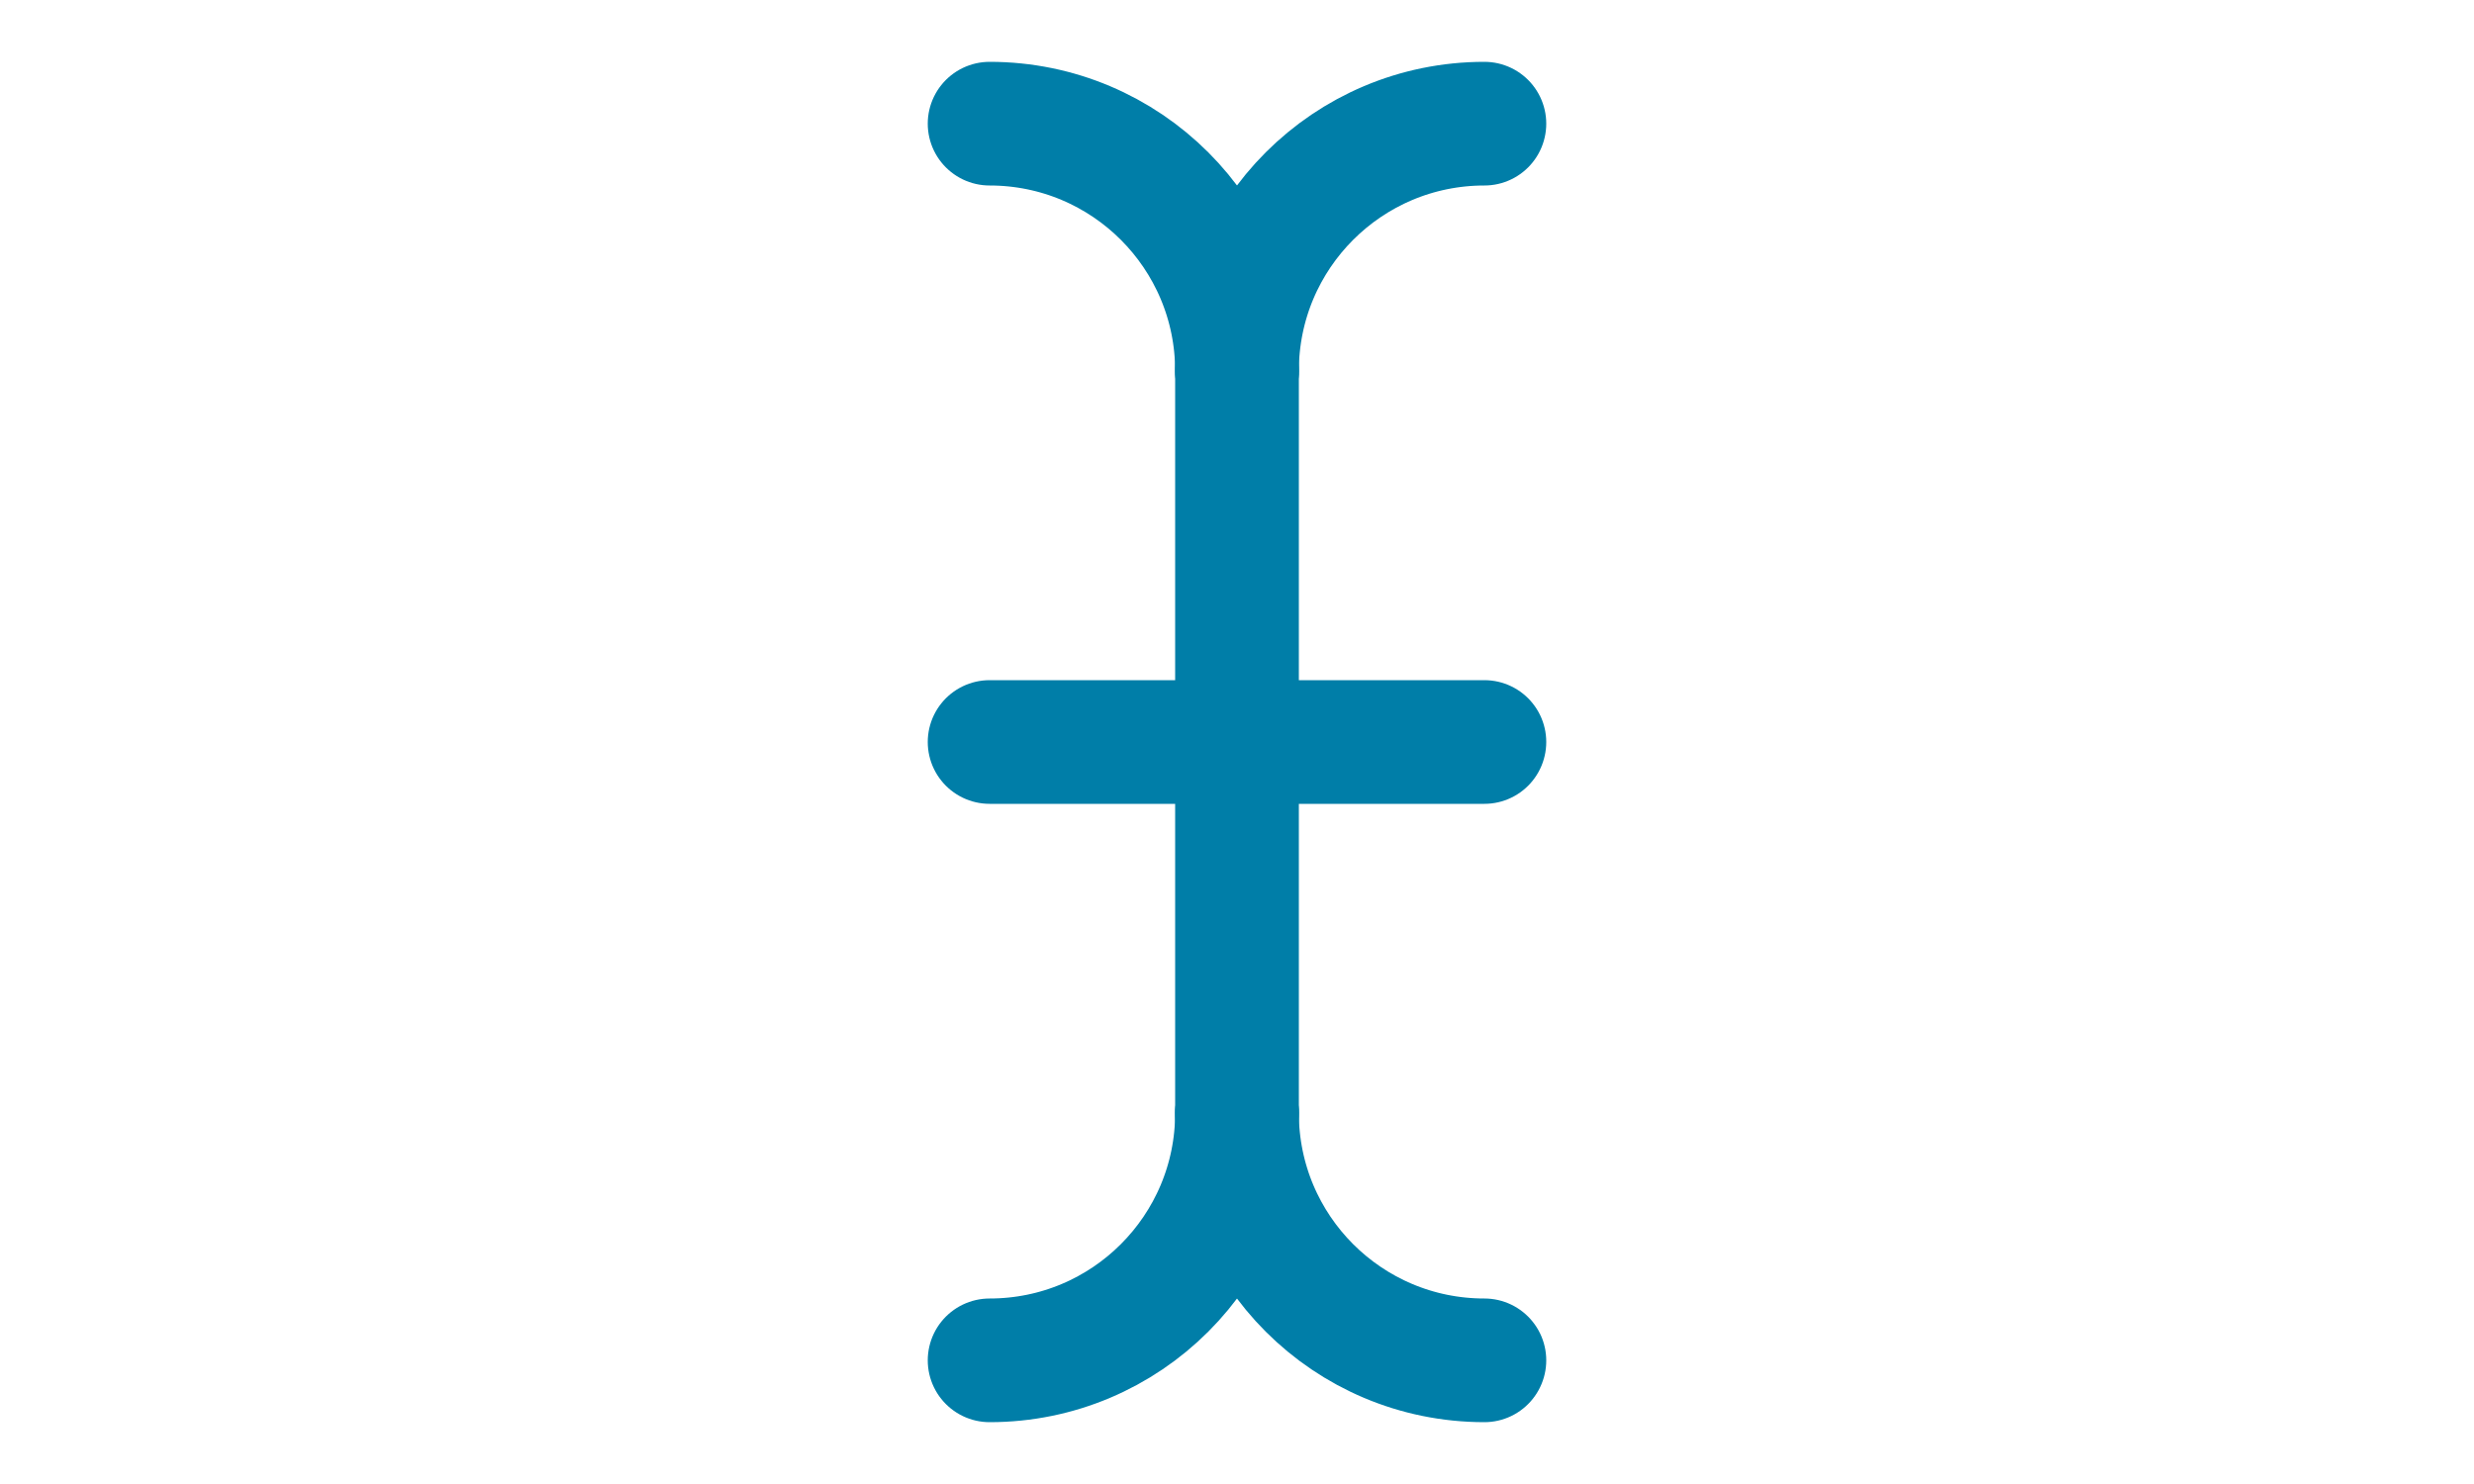
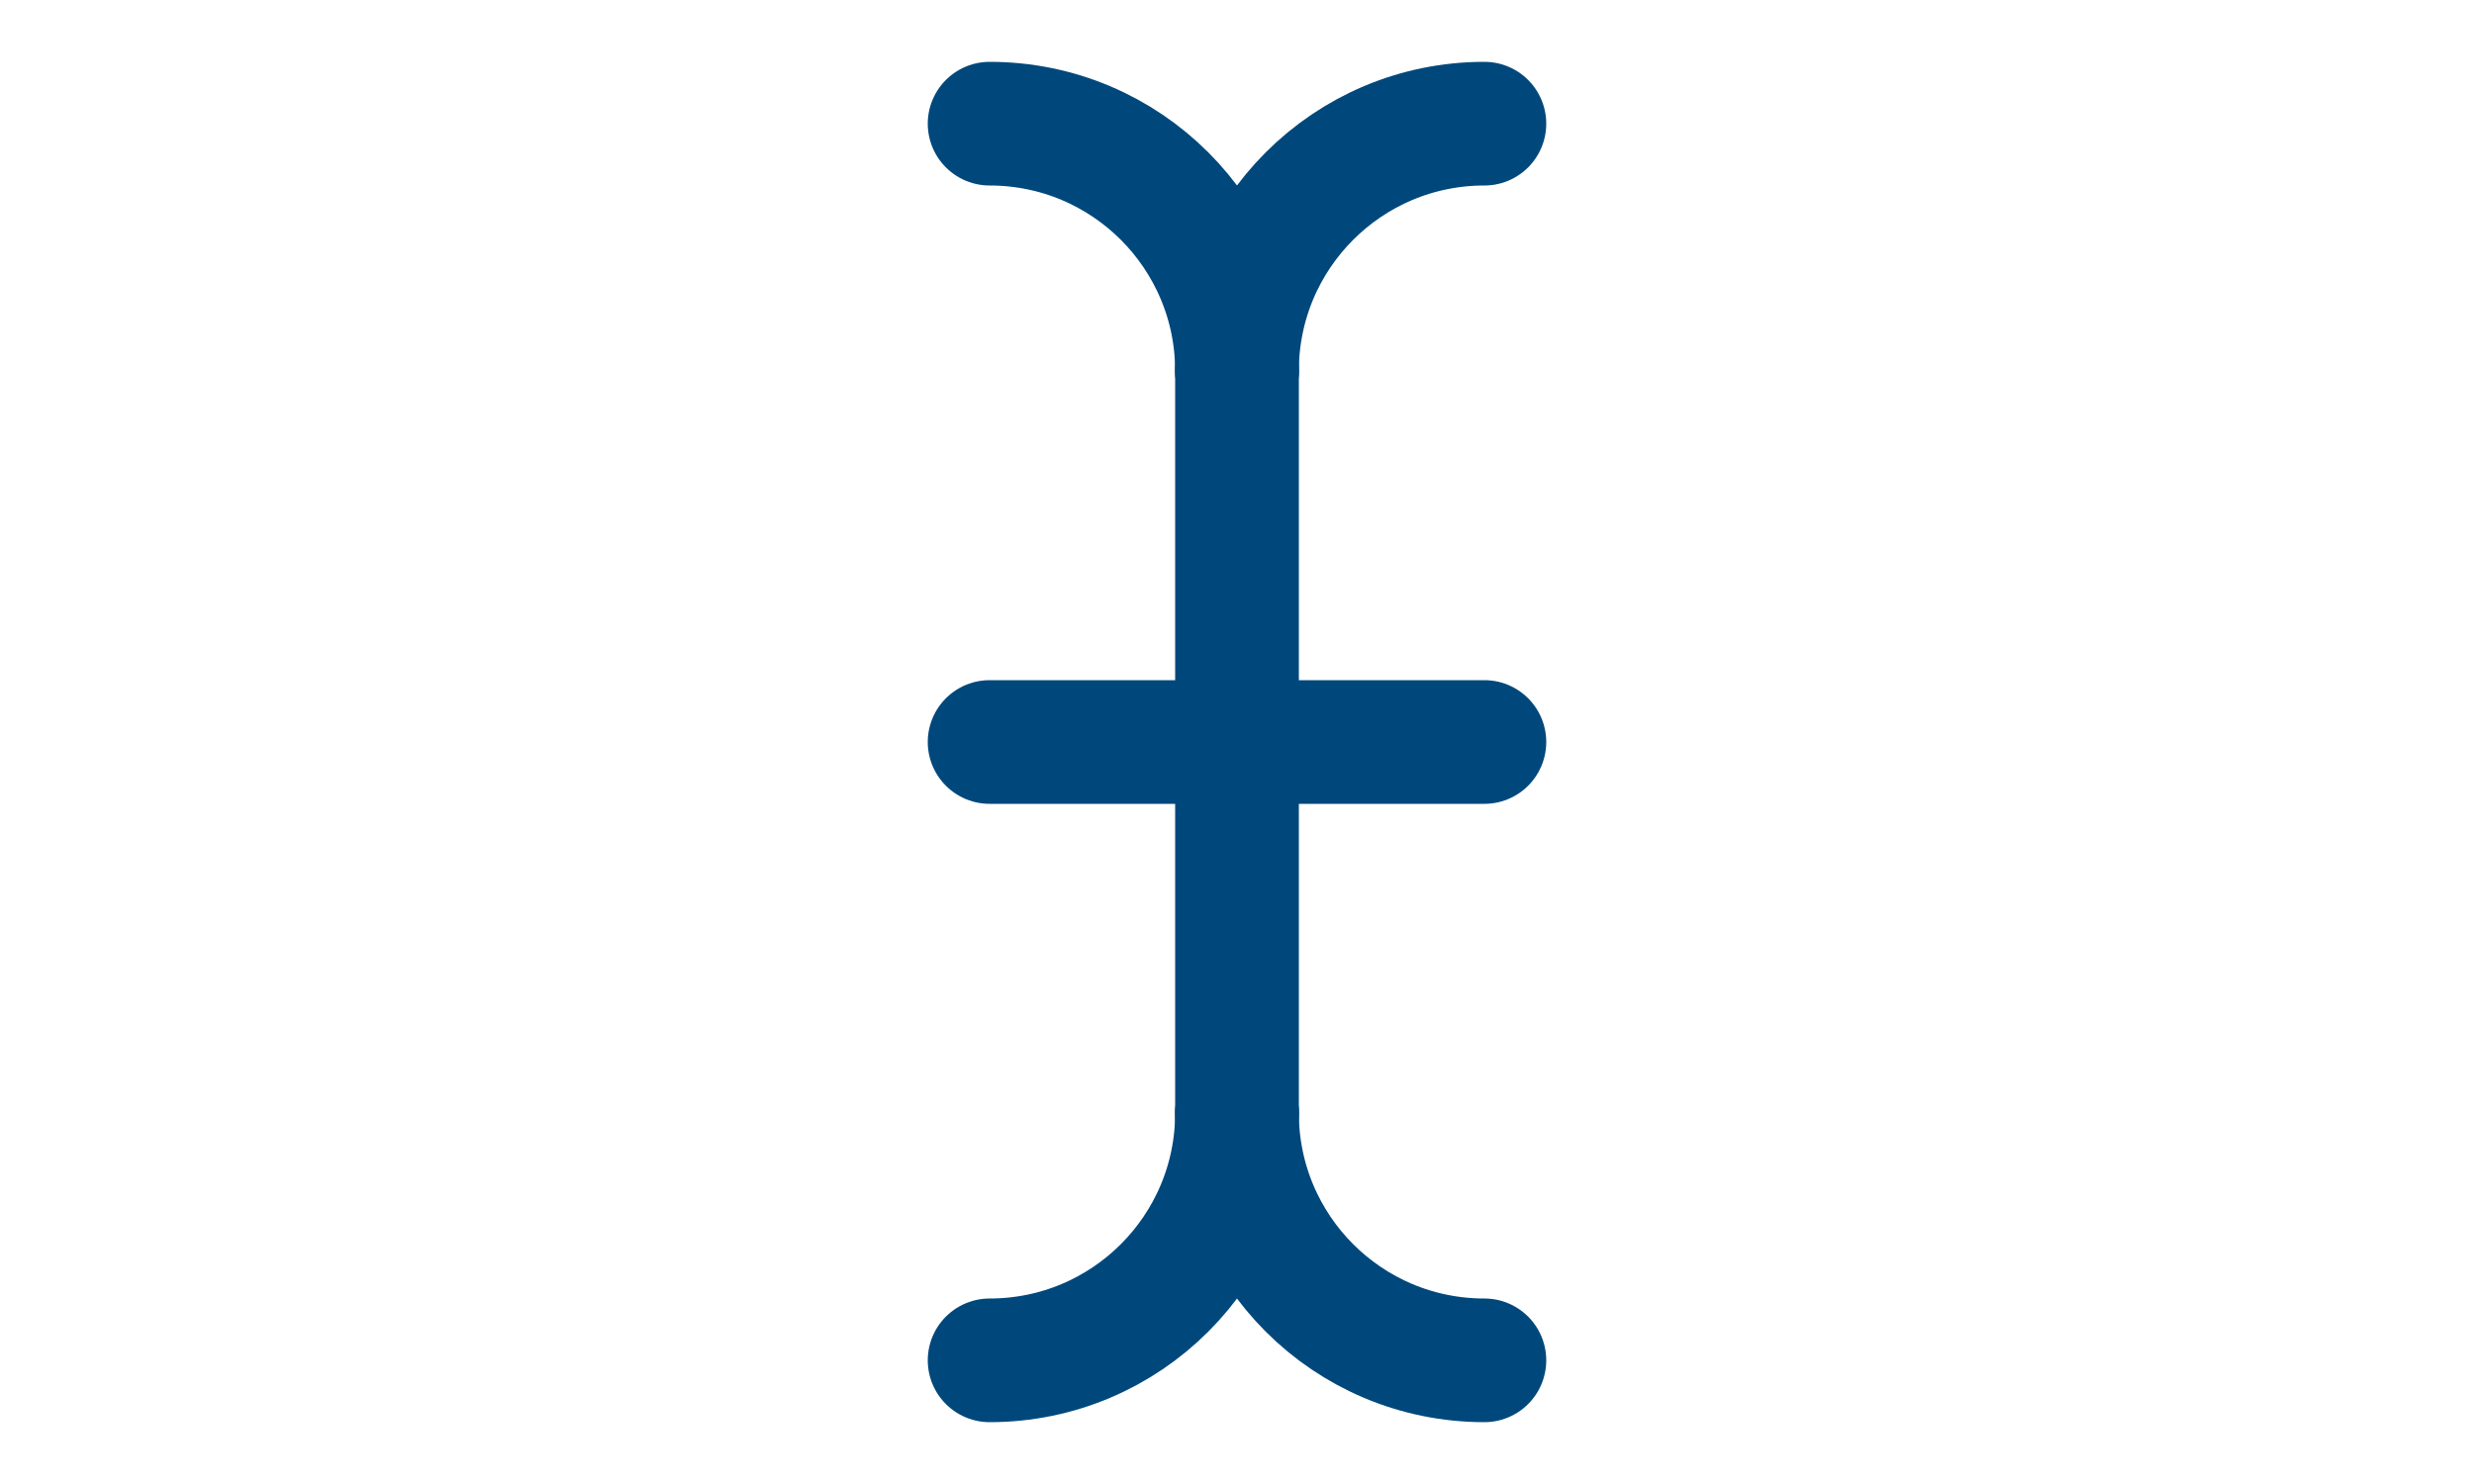
<svg xmlns="http://www.w3.org/2000/svg" width="20px" height="12px" viewBox="0 0 20 12" version="1.1">
  <g id="icon/branch/rename" stroke="none" stroke-width="1" fill="none" fill-rule="evenodd" stroke-linecap="round" stroke-linejoin="round">
-     <g id="Design_type" transform="translate(8, 1)" stroke="#007ea8">
+     <g id="Design_type" transform="translate(8, 1)" stroke="#00487c">
      <path d="M0,0 C1.105,0 2,0.895 2,2" id="Shape" />
      <path d="M4,0 C2.895,0 2,0.895 2,2" id="Shape" />
      <path d="M4,10 C2.895,10 2,9.105 2,8" id="Shape" />
      <path d="M0,10 C1.105,10 2,9.105 2,8" id="Shape" />
      <path d="M2,2 L2,8" id="Shape" />
      <path d="M0,5 L4,5" id="Shape" />
    </g>
  </g>
</svg>
